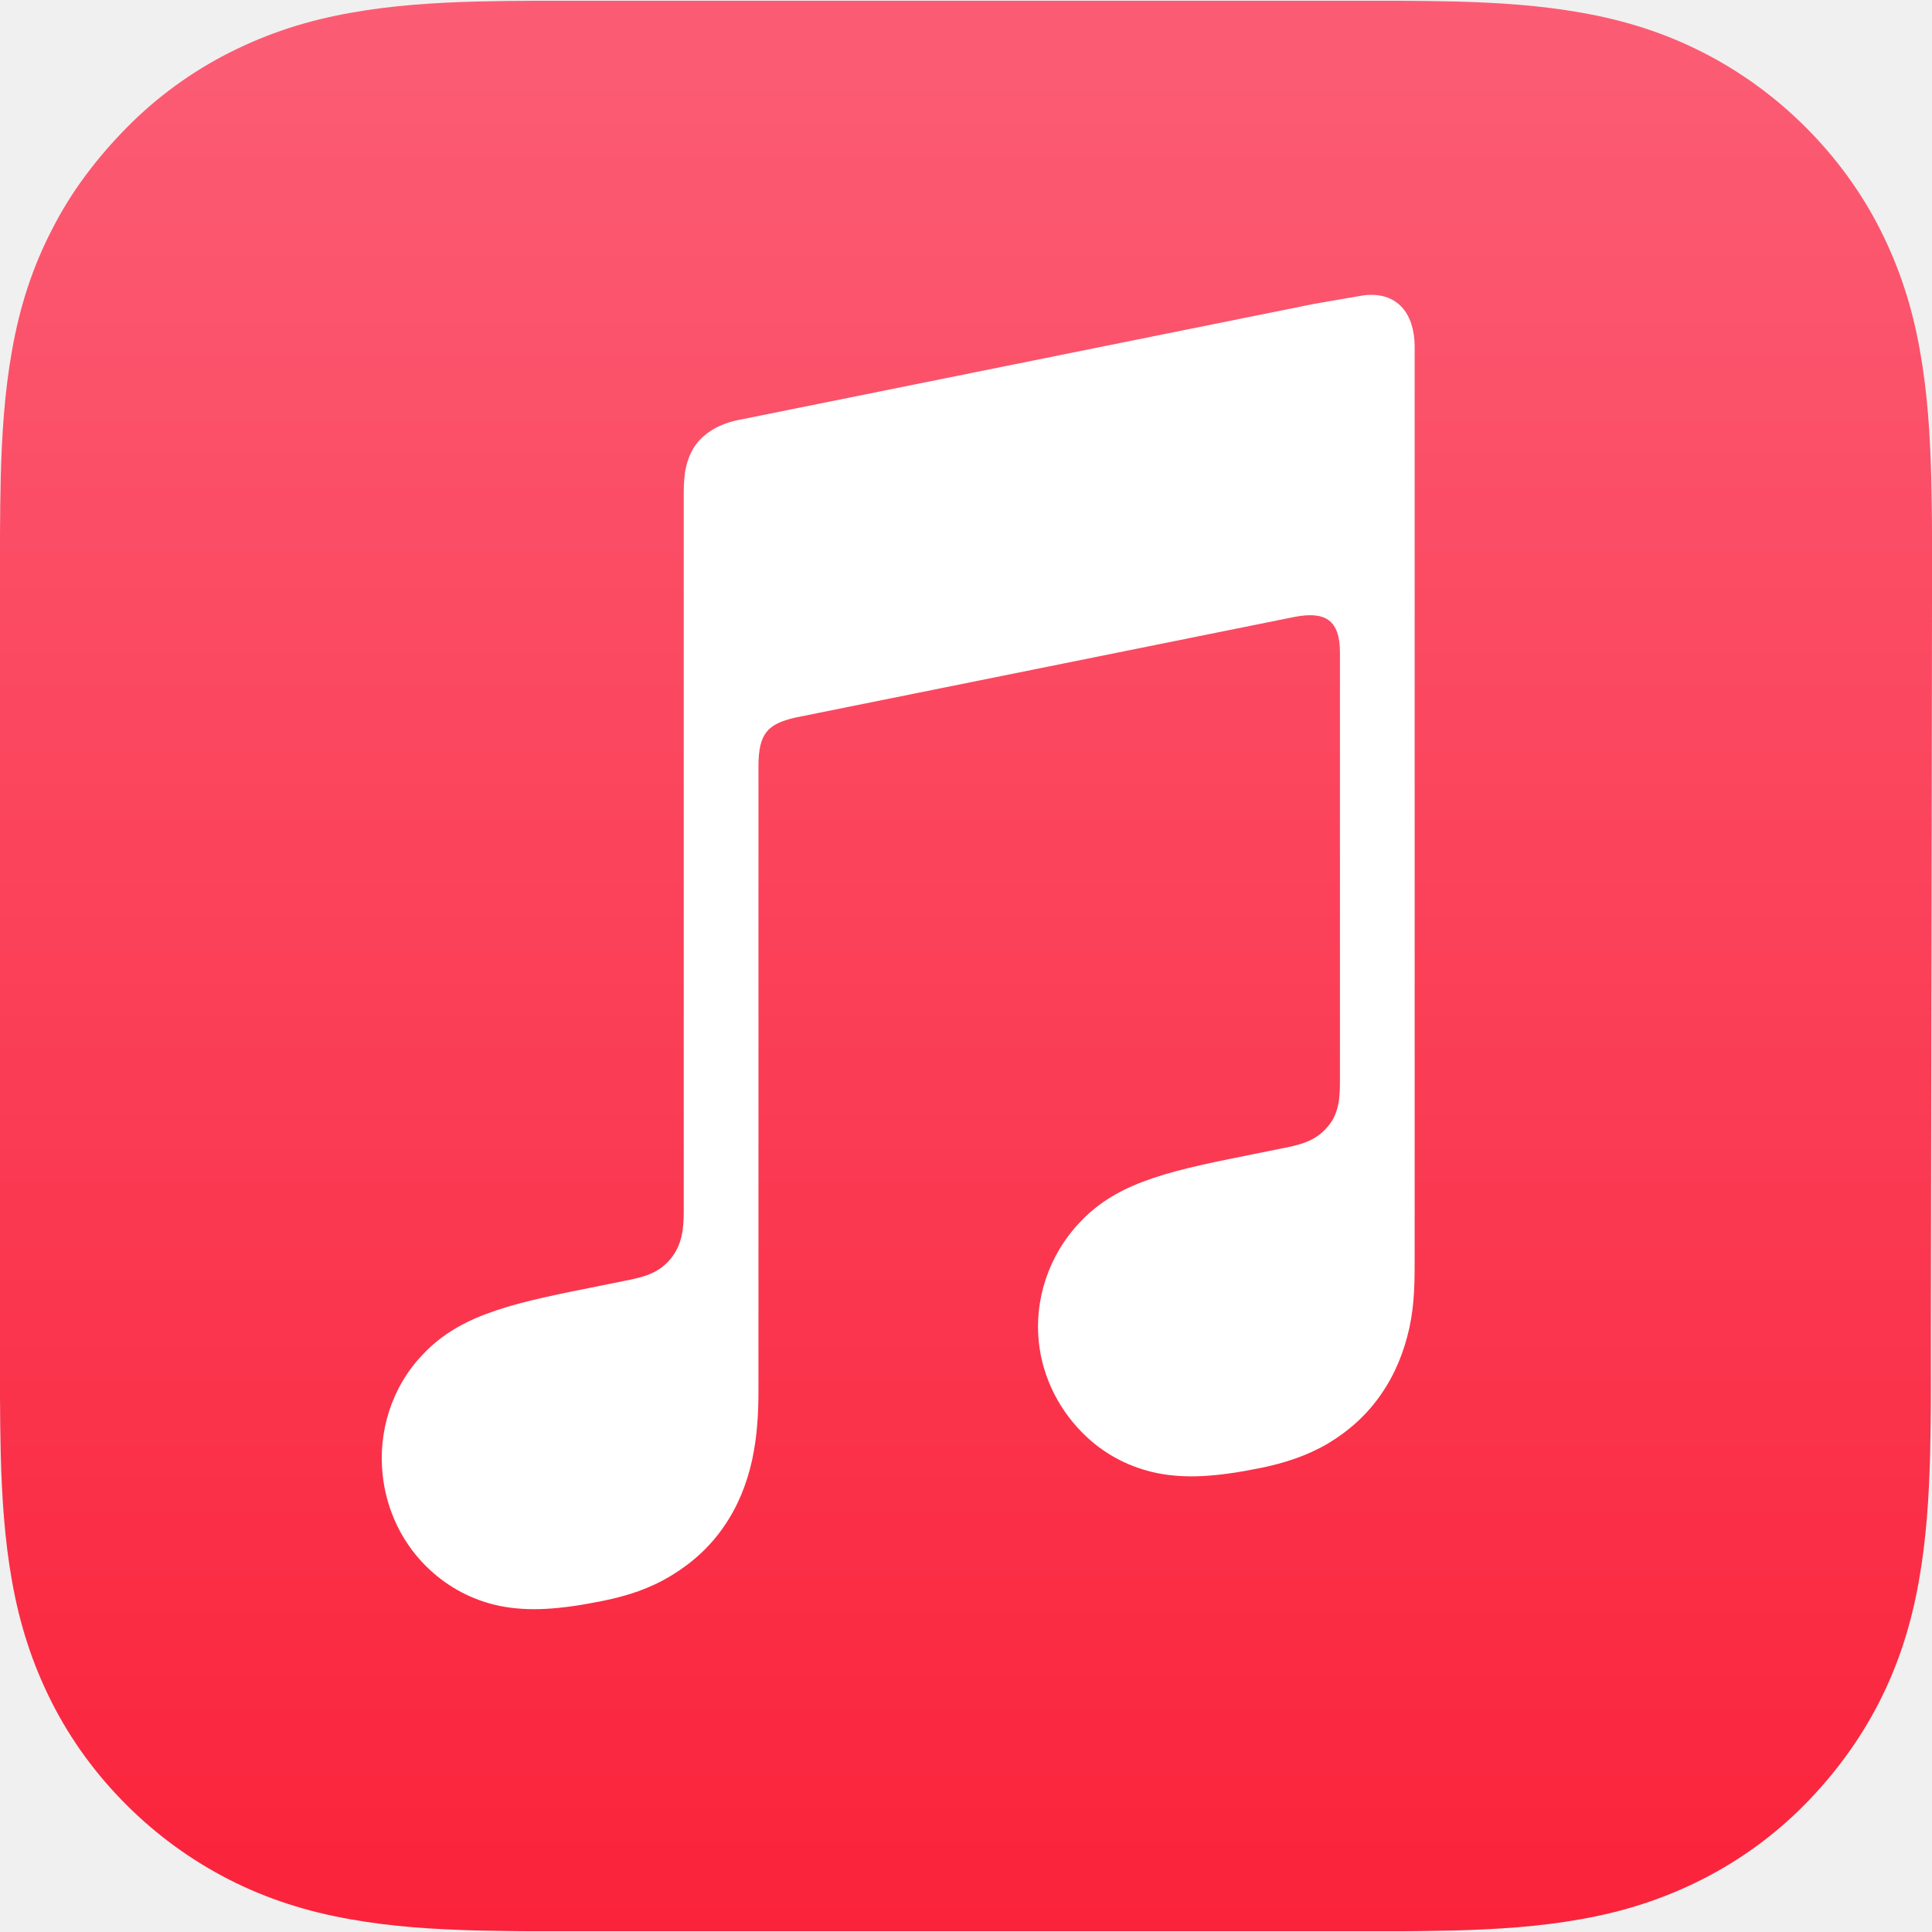
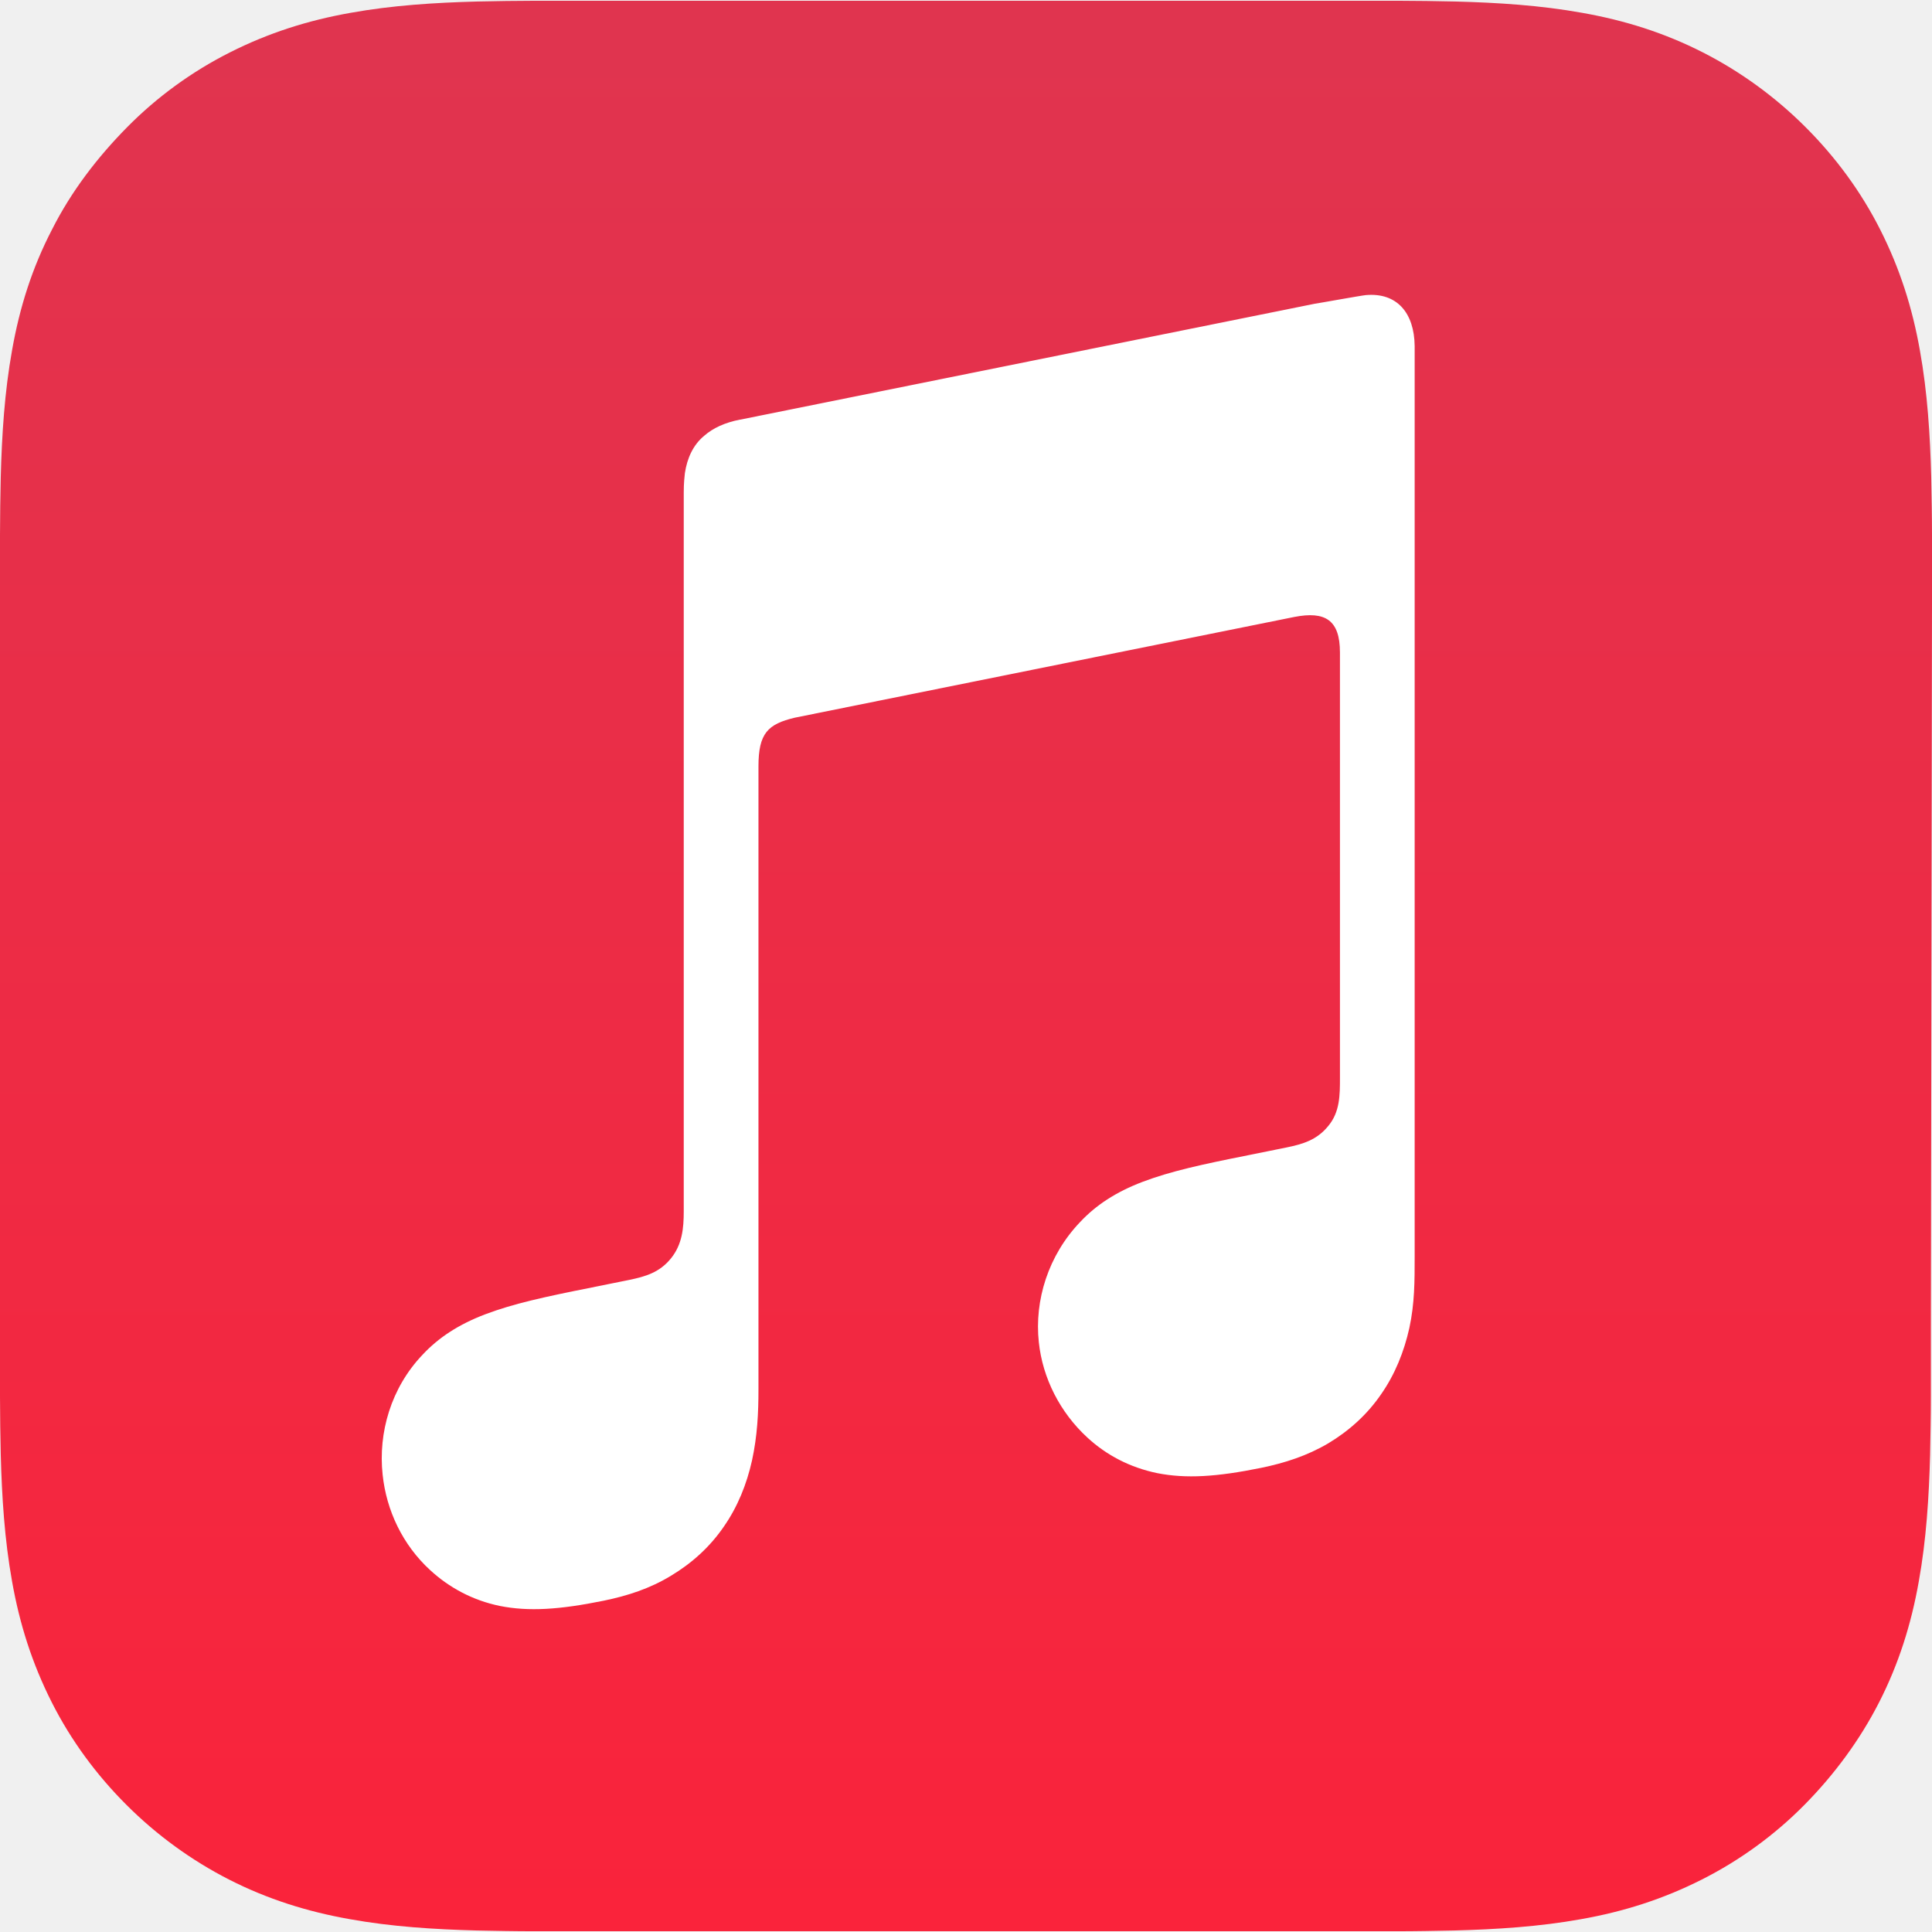
<svg xmlns="http://www.w3.org/2000/svg" xml:space="preserve" viewBox="0 0 512 512">
  <linearGradient id="a" x1="256" x2="256" y1="2.978" y2="501.959" gradientTransform="matrix(1 0 0 -1 0 513)" gradientUnits="userSpaceOnUse">
    <stop offset="0" style="stop-color:#fa233b" />
-     <stop offset="1" style="stop-color:#fb5c74" />
+     <stop offset="1" style="stop-color:#e0344f" />
  </linearGradient>
  <path d="M512 160.2v-18.3c0-5.1-.1-10.3-.2-15.4-.3-11.2-1-22.5-3-33.6-2-11.3-5.3-21.7-10.5-32-5.1-10.1-11.8-19.2-19.8-27.2S461.3 19 451.3 13.9c-10.2-5.2-20.7-8.5-32-10.5-11.1-2-22.4-2.7-33.6-3-5.1-.1-10.3-.2-15.4-.2H141.9c-5.1 0-10.3.1-15.4.2-11.2.3-22.5 1-33.6 3-11.3 2-21.7 5.3-32 10.5C50.8 19 41.6 25.7 33.7 33.7s-14.8 17-19.9 27.1C8.5 71 5.2 81.5 3.2 92.8c-2 11.1-2.7 22.4-3 33.6-.1 5.1-.2 10.3-.2 15.4v228.3c0 5.1.1 10.3.2 15.4.3 11.2 1 22.5 3 33.6 2 11.3 5.3 21.7 10.5 32 5.1 10.1 11.8 19.2 19.8 27.2s17.2 14.7 27.2 19.8c10.2 5.2 20.7 8.5 32 10.5 11.1 2 22.4 2.7 33.6 3 5.1.1 10.3.2 15.4.2H370c5.1 0 10.3-.1 15.4-.2 11.2-.3 22.5-1 33.6-3 11.3-2 21.7-5.3 32-10.5 10.1-5.1 19.3-11.8 27.2-19.8s14.7-17.2 19.8-27.2c5.2-10.2 8.5-20.7 10.5-32 2-11.1 2.7-22.4 3-33.6.1-5.1.2-10.3.2-15.4v-18.3z" style="fill-rule:evenodd;clip-rule:evenodd;fill:url(#a)" />
  <path d="M362 78.2c-1.2.1-12.2 2.1-13.6 2.3l-152.2 30.7h-.1c-4 .8-7.1 2.2-9.5 4.3-2.9 2.4-4.5 5.9-5.1 9.9-.1.9-.3 2.6-.3 5.1V321c0 4.5-.4 8.8-3.4 12.5s-6.7 4.8-11.1 5.7c-3.3.7-6.6 1.3-9.9 2-12.6 2.5-20.8 4.3-28.2 7.1-7.1 2.7-12.4 6.2-16.6 10.7-8.4 8.8-11.8 20.7-10.6 31.8 1 9.5 5.3 18.6 12.6 25.3 5 4.6 11.2 8 18.5 9.5 7.6 1.5 15.7 1 27.5-1.4 6.3-1.3 12.2-3.2 17.8-6.6 5.5-3.3 10.3-7.6 14-13 3.7-5.3 6.1-11.3 7.5-17.6 1.4-6.5 1.7-12.4 1.7-18.9v-165c0-8.8 2.5-11.2 9.6-12.9 0 0 126.5-25.5 132.4-26.7 8.2-1.6 12.1.8 12.1 9.4v112.8c0 4.5 0 9-3.1 12.7-3 3.7-6.7 4.8-11.1 5.7-3.3.7-6.6 1.3-9.9 2-12.6 2.5-20.8 4.3-28.2 7.1-7.1 2.7-12.4 6.2-16.6 10.7-8.4 8.8-12.1 20.7-10.9 31.8 1 9.5 5.6 18.6 12.9 25.3 5 4.6 11.2 7.9 18.5 9.4 7.6 1.5 15.7 1 27.5-1.4 6.3-1.3 12.2-3.2 17.8-6.5 5.5-3.3 10.3-7.6 14-13 3.7-5.3 6.1-11.3 7.5-17.6 1.4-6.5 1.4-12.4 1.4-18.9V91.7c-.1-8.8-4.7-14.2-12.9-13.5" style="fill-rule:evenodd;clip-rule:evenodd;fill:#fff" />
</svg>
